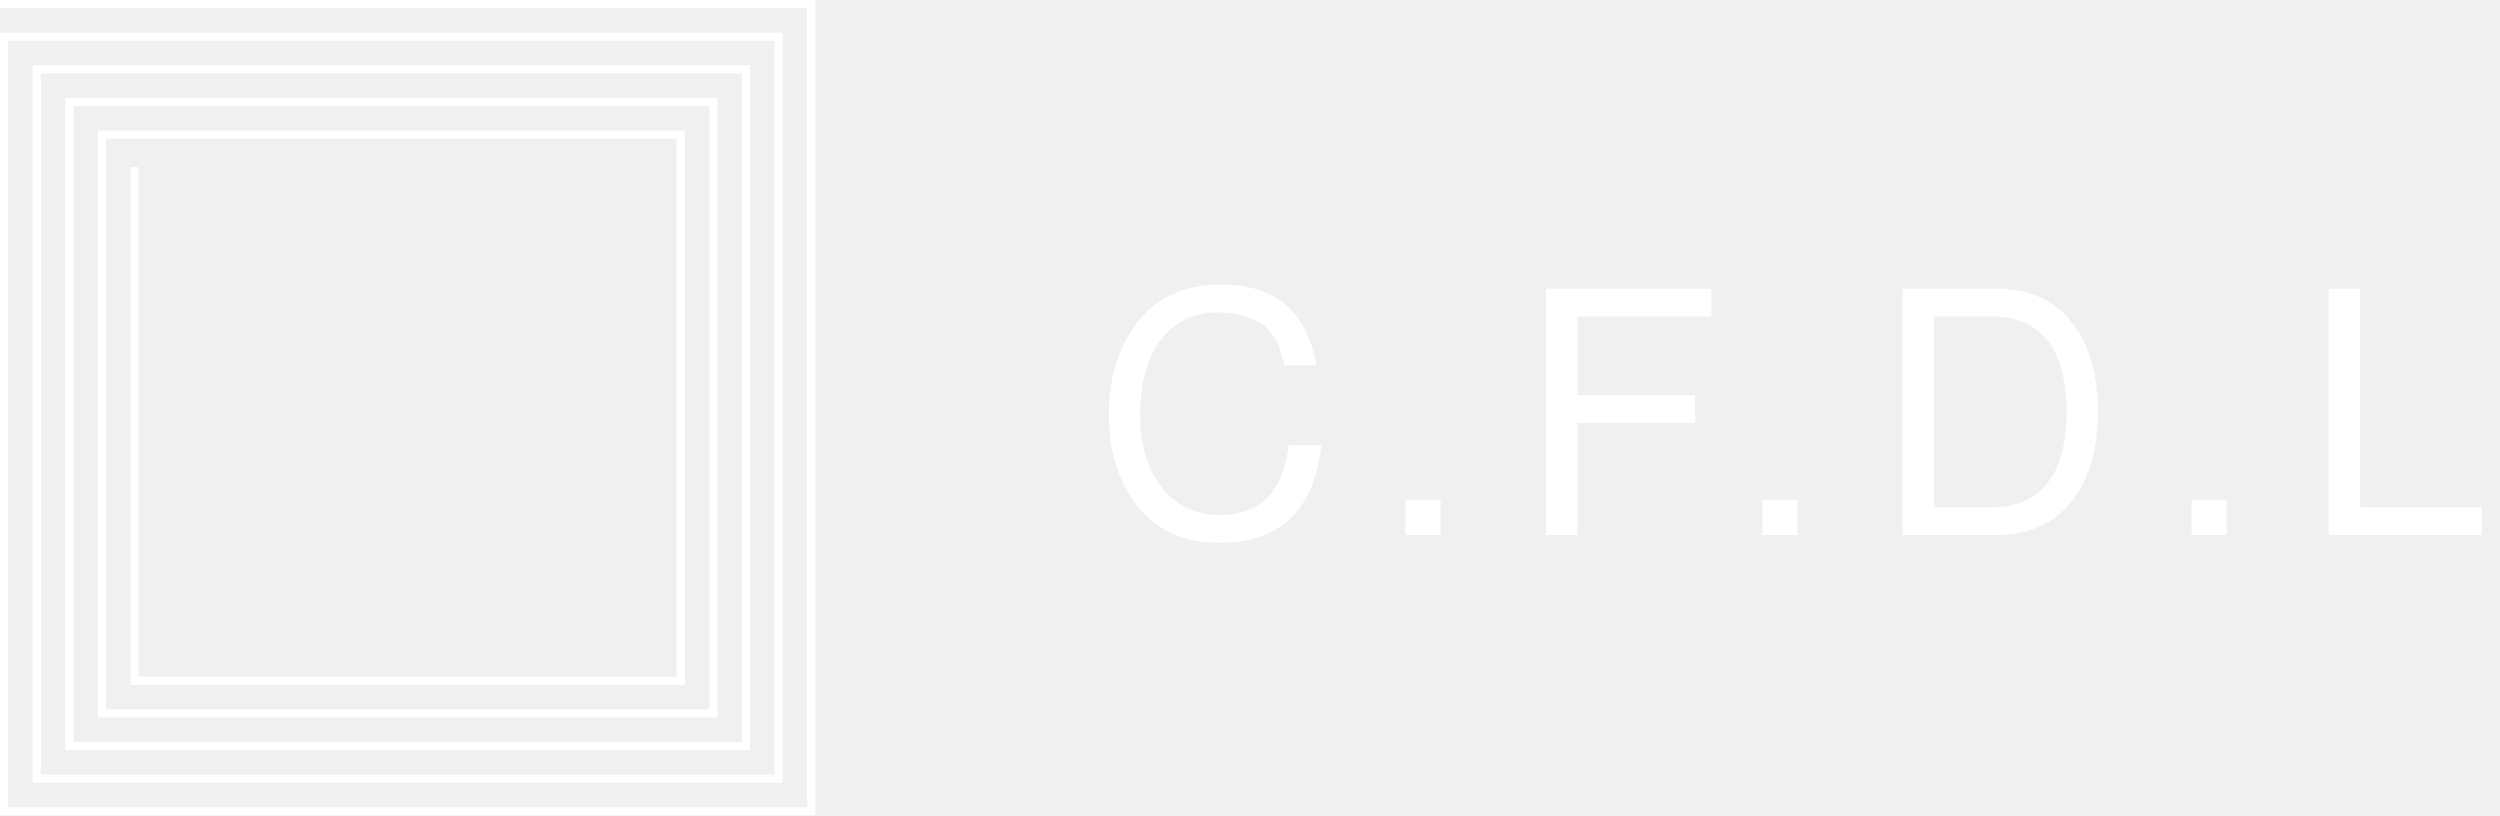
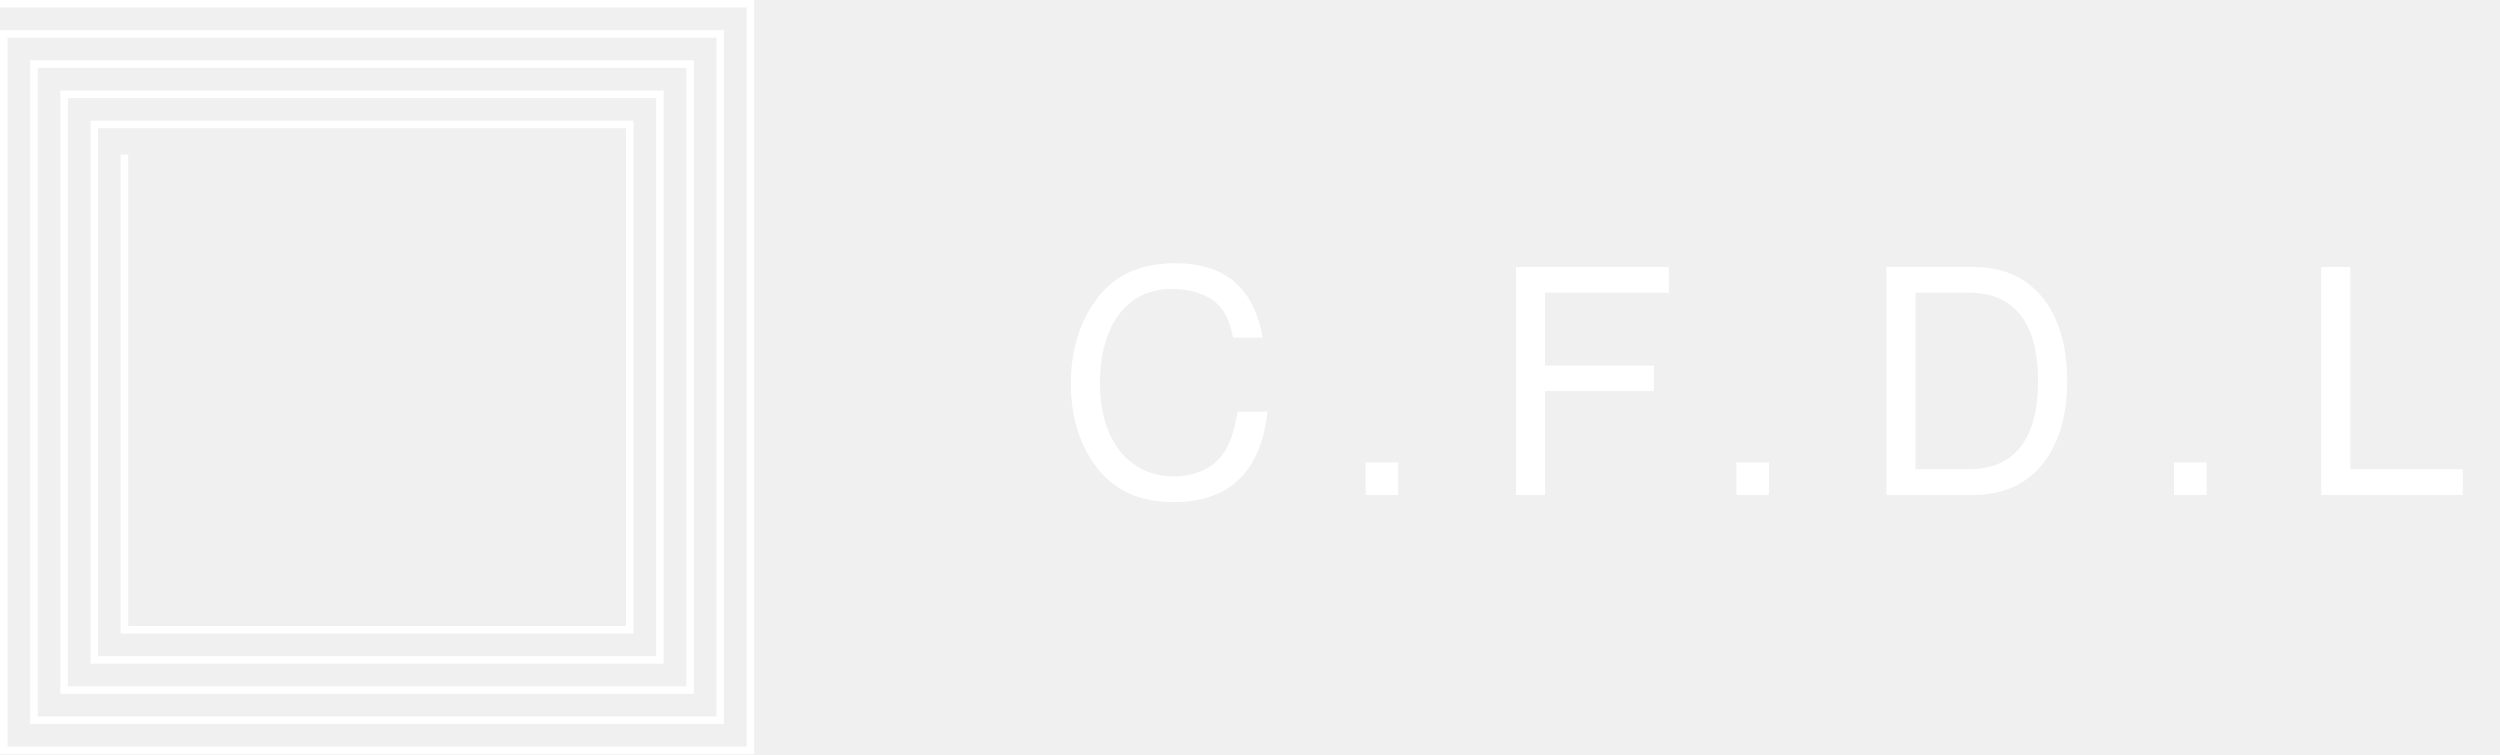
- <svg xmlns="http://www.w3.org/2000/svg" viewBox="0 0 306.62 100.00" role="img" aria-label="C.F.D.L.">
+ <svg xmlns="http://www.w3.org/2000/svg" viewBox="0 0 331.48 100.00" role="img" aria-label="C.F.D.L.">
  <g transform="translate(0.00,0.00)">
    <polyline points="0.000,0.500 99.500,0.500 99.500,99.500 0.500,99.500 0.500,4.500 95.500,4.500 95.500,95.500 4.500,95.500 4.500,8.500 91.500,8.500 91.500,91.500 8.500,91.500 8.500,12.500 87.500,12.500 87.500,87.500 12.500,87.500 12.500,16.500 83.500,16.500 83.500,83.500 16.500,83.500 16.500,20.500" fill="none" stroke="#ffffff" stroke-width="1.000" stroke-linejoin="miter" stroke-linecap="butt" />
  </g>
-   <g transform="translate(134.00,65.62)">
-     <text font-family="FuturaStd, Helvetica Neue, Helvetica, Arial, sans-serif" font-size="41.446" fill="#ffffff" letter-spacing="5.595">C.F.D.L.</text>
+   <g transform="translate(140.00,65.62)">
+     <text font-family="FuturaStd, Helvetica Neue, Helvetica, Arial, sans-serif" font-size="41.446" fill="#ffffff" letter-spacing="8.289">C.F.D.L.</text>
  </g>
</svg>
